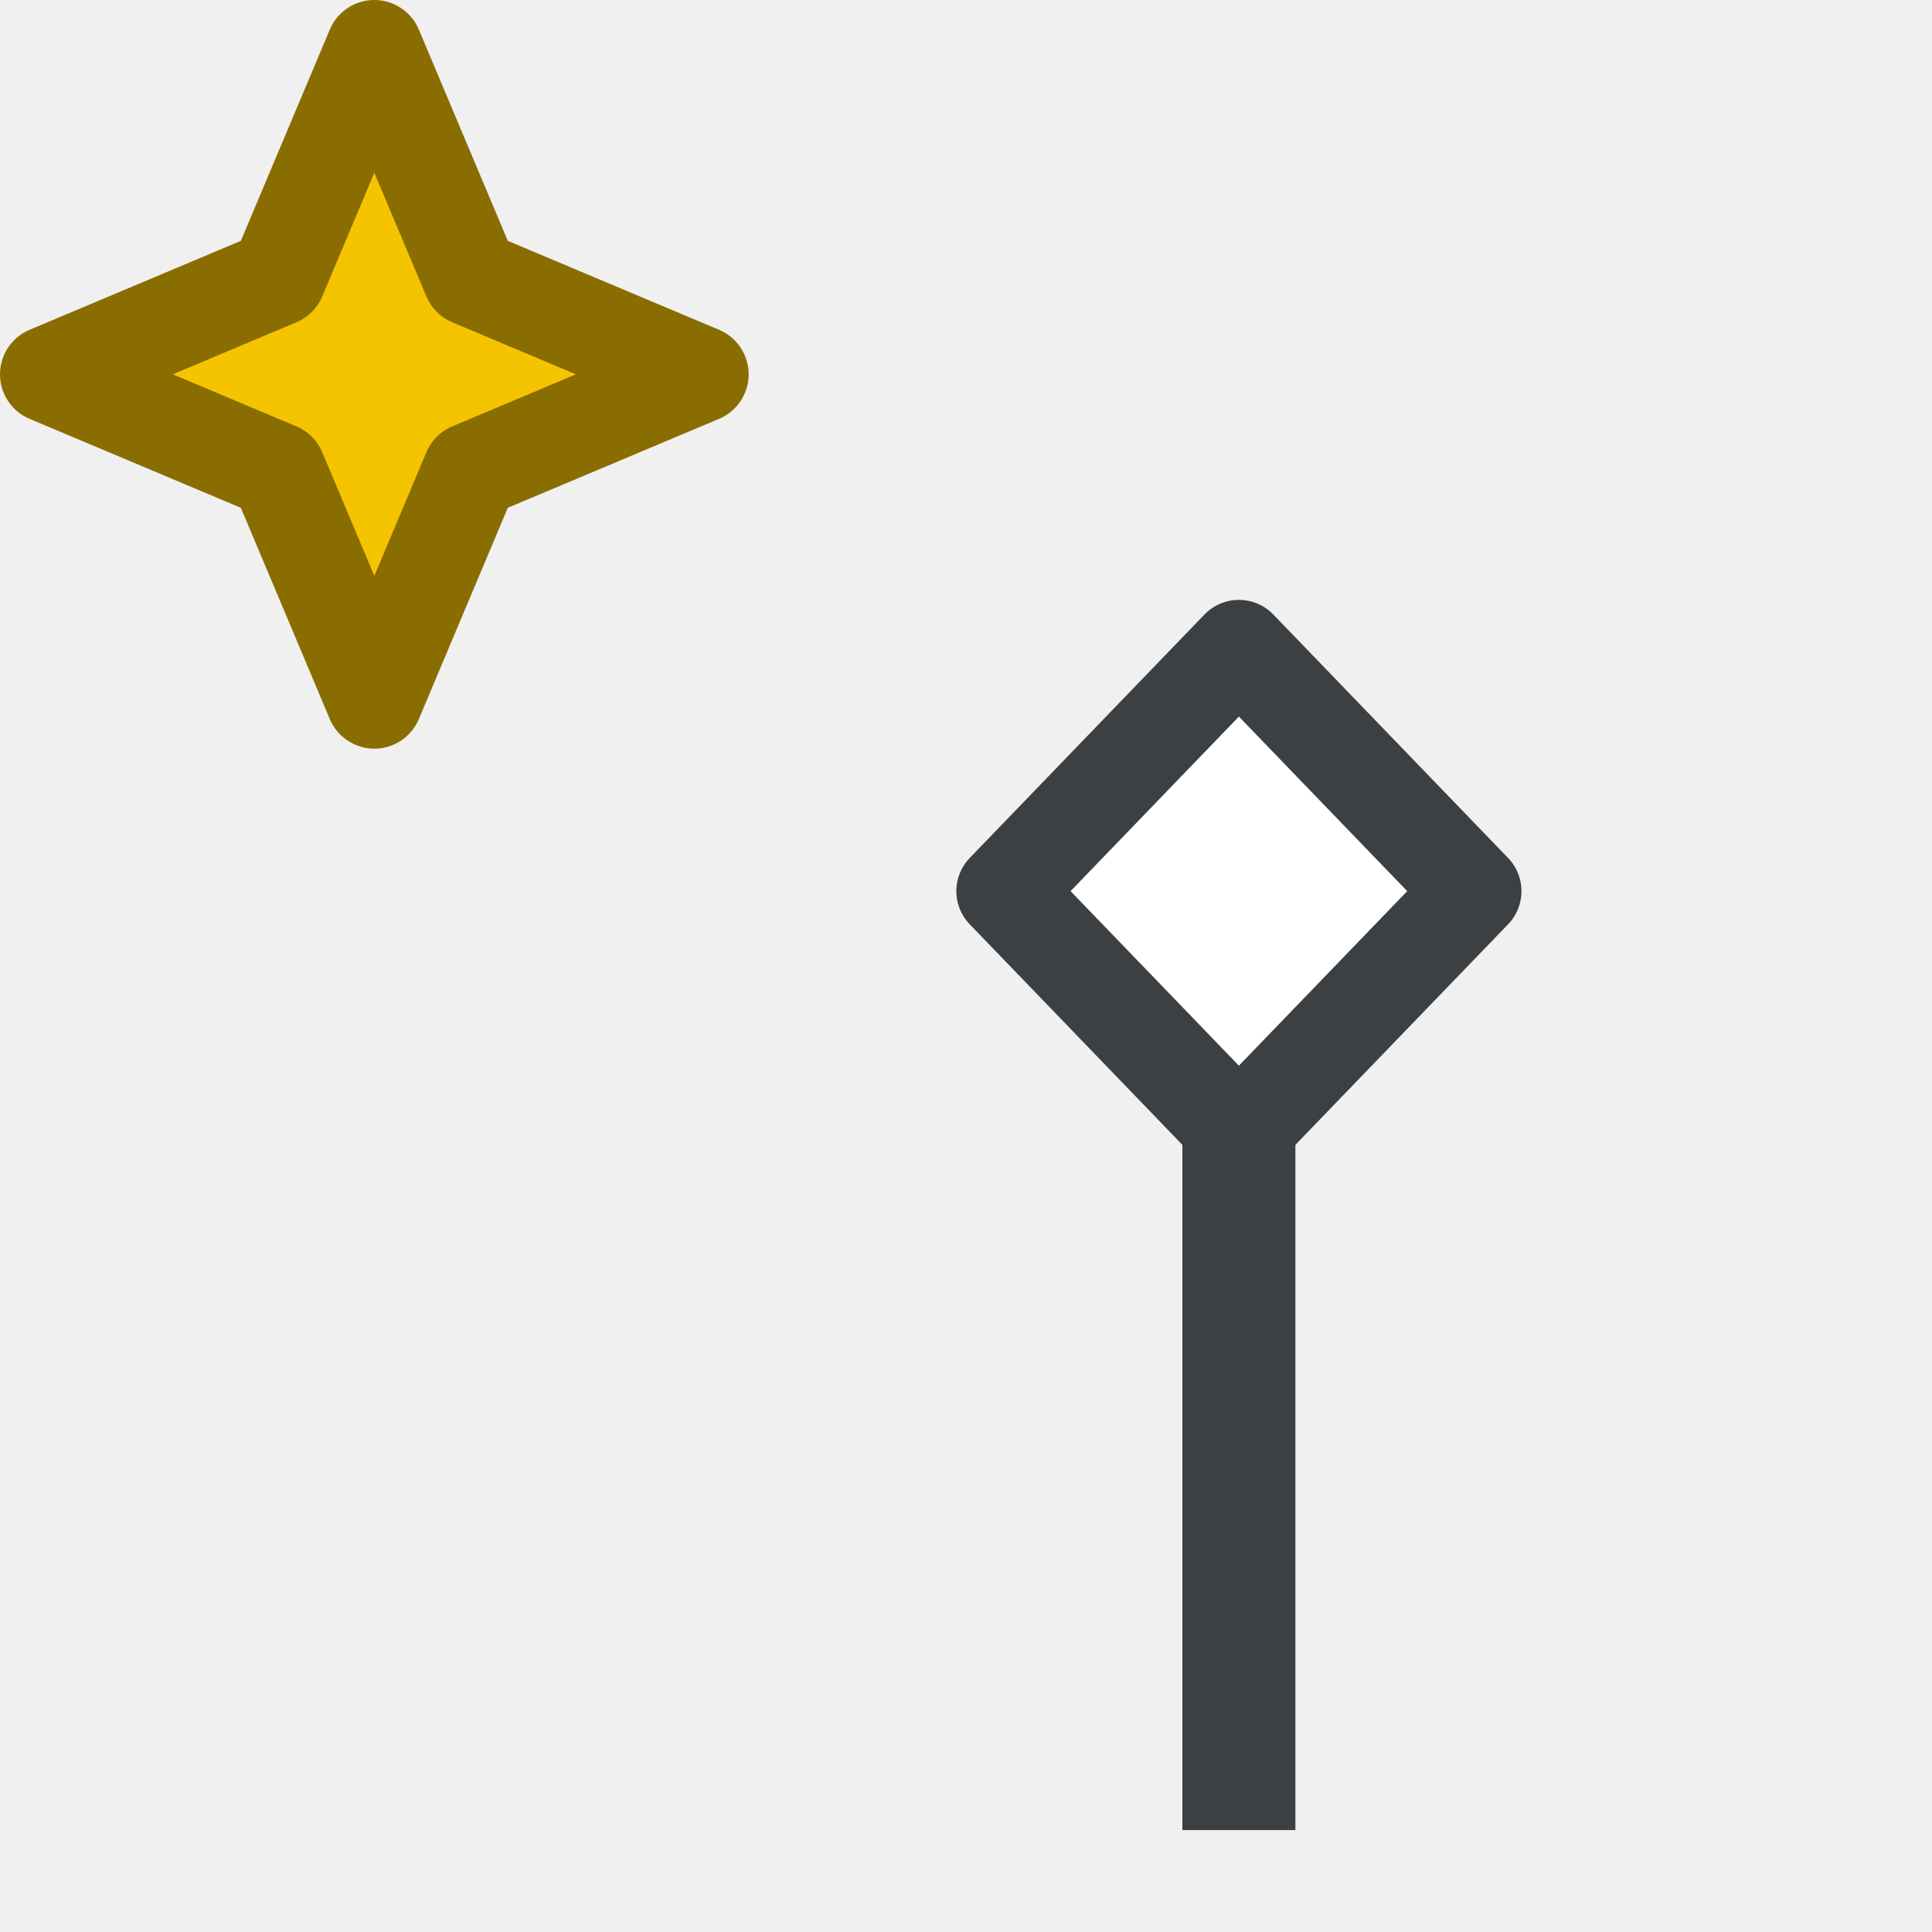
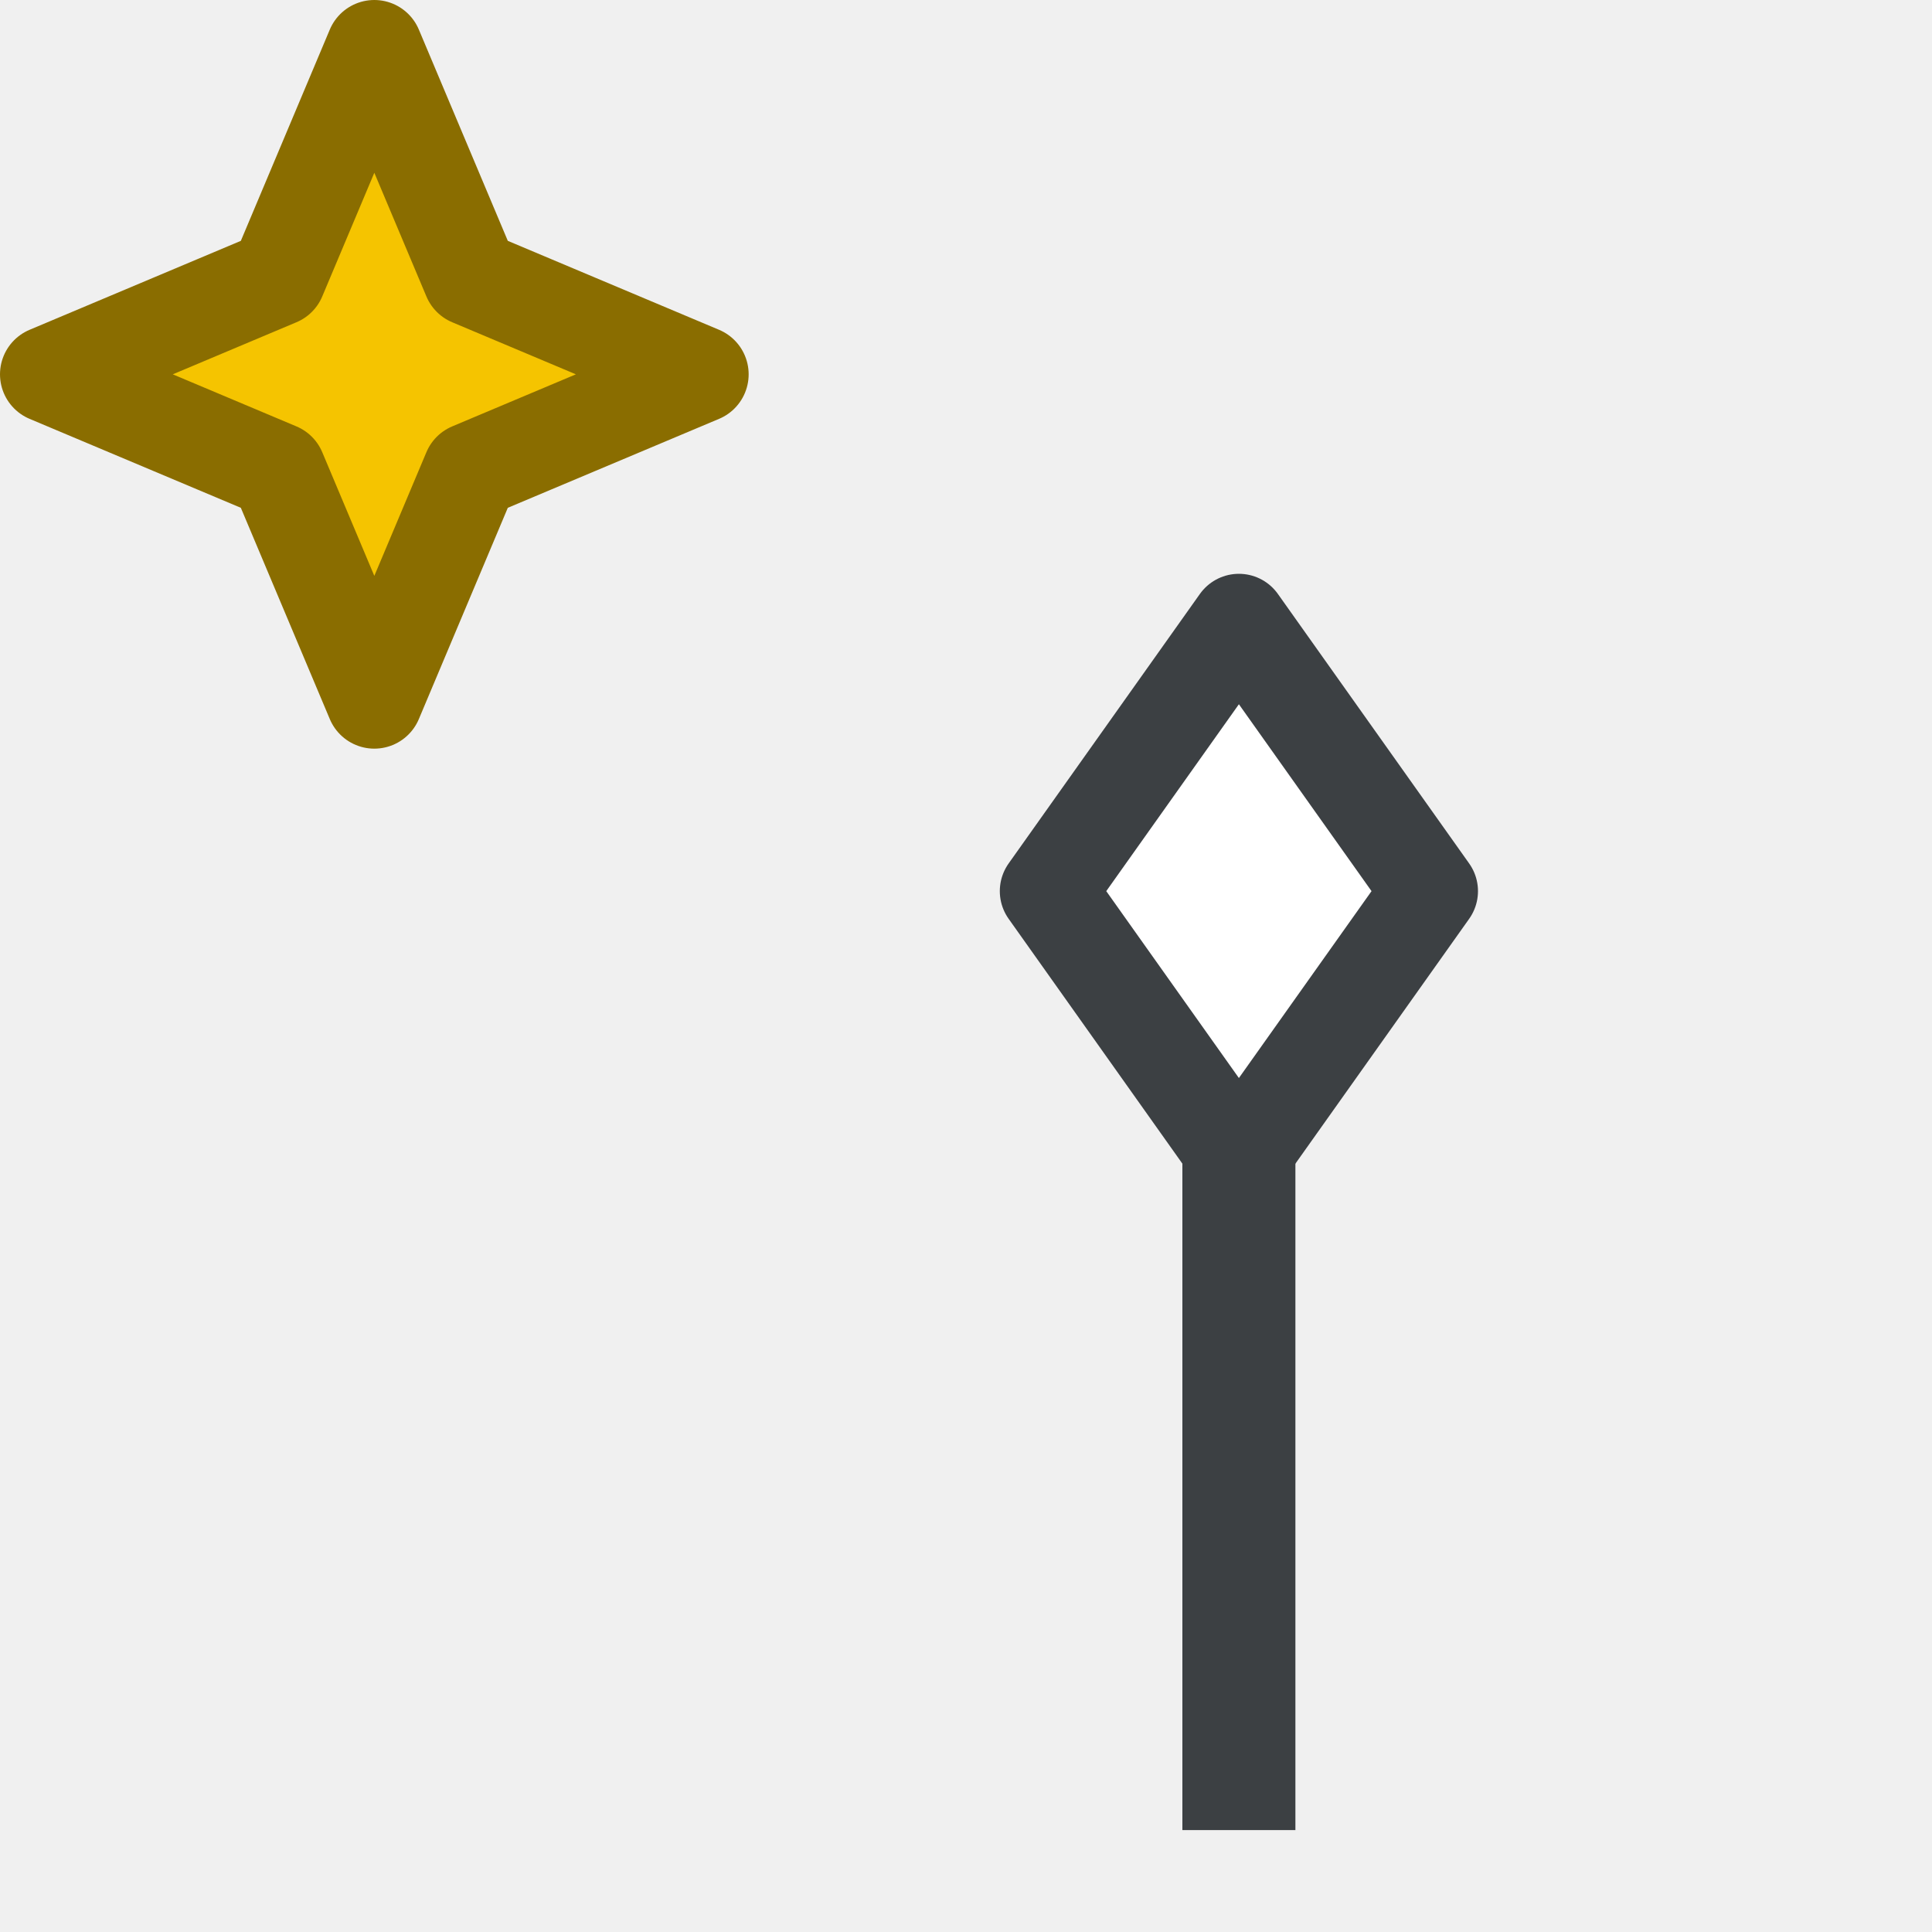
<svg xmlns="http://www.w3.org/2000/svg" viewBox="0 0 16 16">
  <path d="M3.1 0.4 L3.9 2.3 L5.8 3.1 L3.9 3.9 L3.1 5.8 L2.3 3.9 L0.4 3.1 L2.3 2.3 Z" fill="#F5C400" stroke="#8A6D00" stroke-width="0.8" stroke-linejoin="round" />
  <g transform="translate(4.5 4.5) scale(0.72)">
-     <path d="M8 1.2 L10.7 4 L8 6.8 L5.3 4 Z" fill="#FFFFFF" stroke="#3C4043" stroke-width="1.1" stroke-linejoin="round" />
-     <rect x="7.35" y="6.8" width="1.3" height="8" fill="#3C4043" />
+     <path d="M8 0.9 L10.2 4 L8 7.1 L5.8 4 Z" fill="#FFFFFF" stroke="#3C4043" stroke-width="1.1" stroke-linejoin="round" />
+     <rect x="7.35" y="7.1" width="1.3" height="7.7" fill="#3C4043" />
  </g>
</svg>
